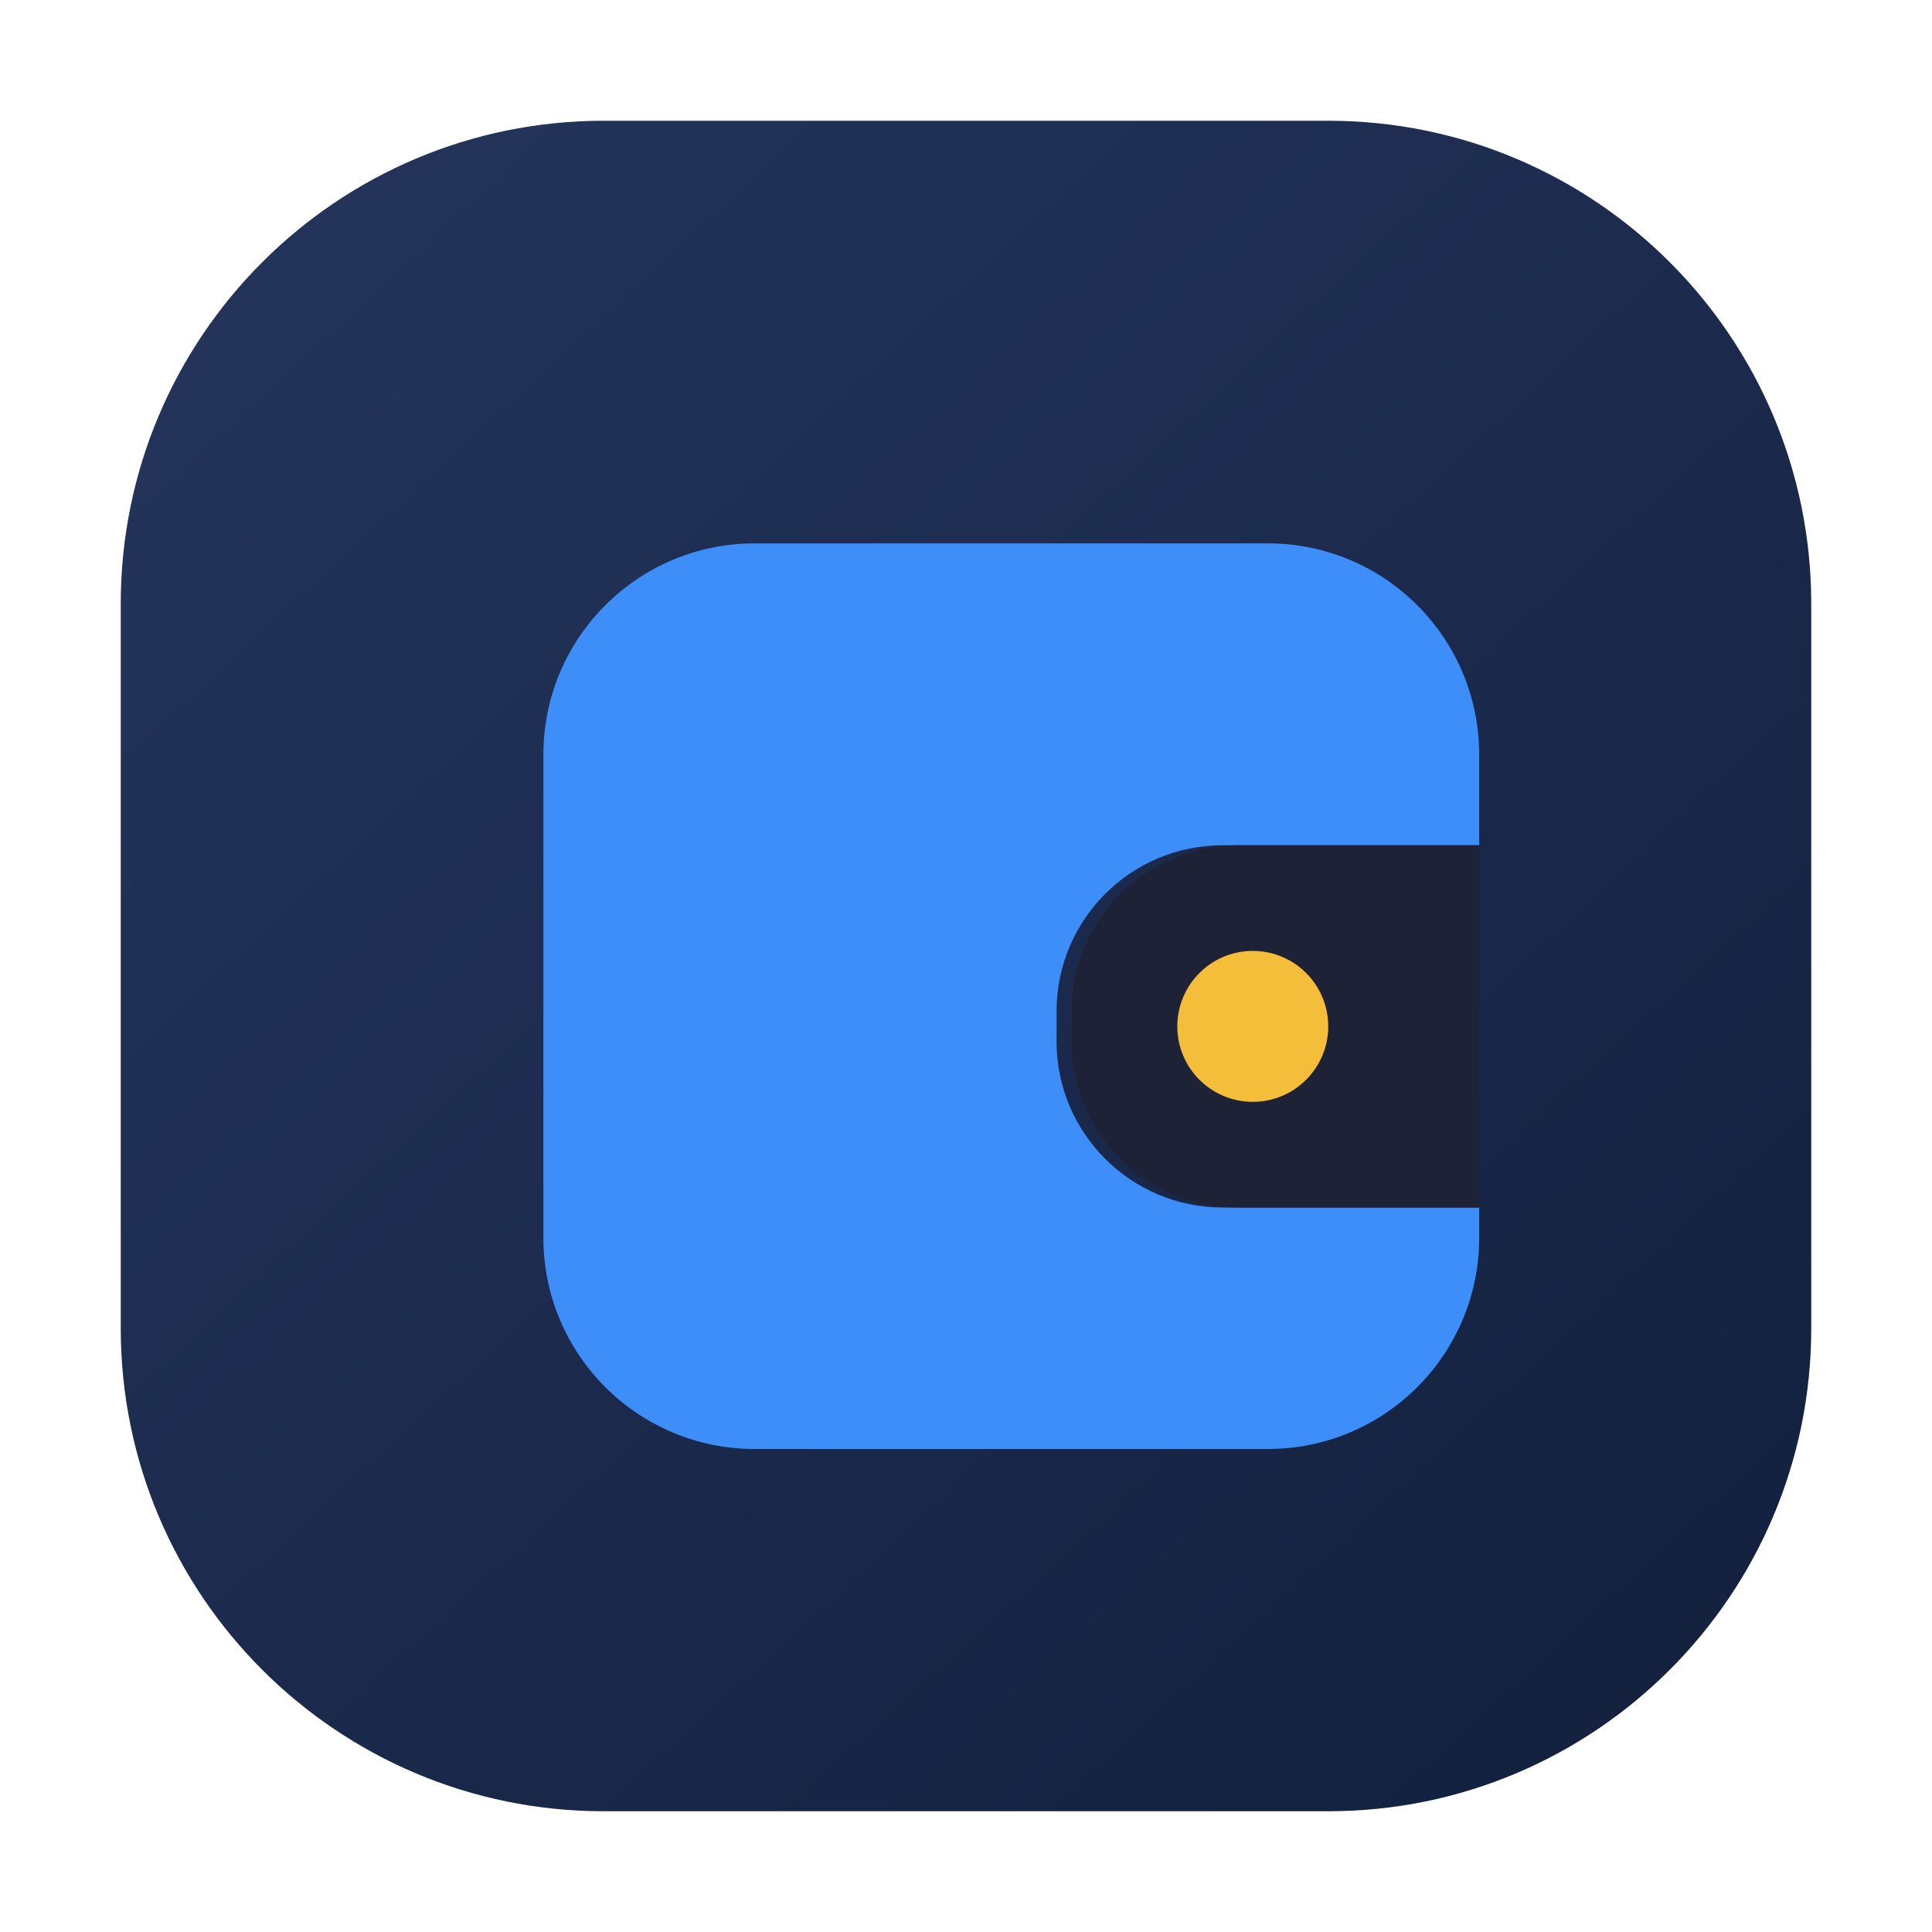
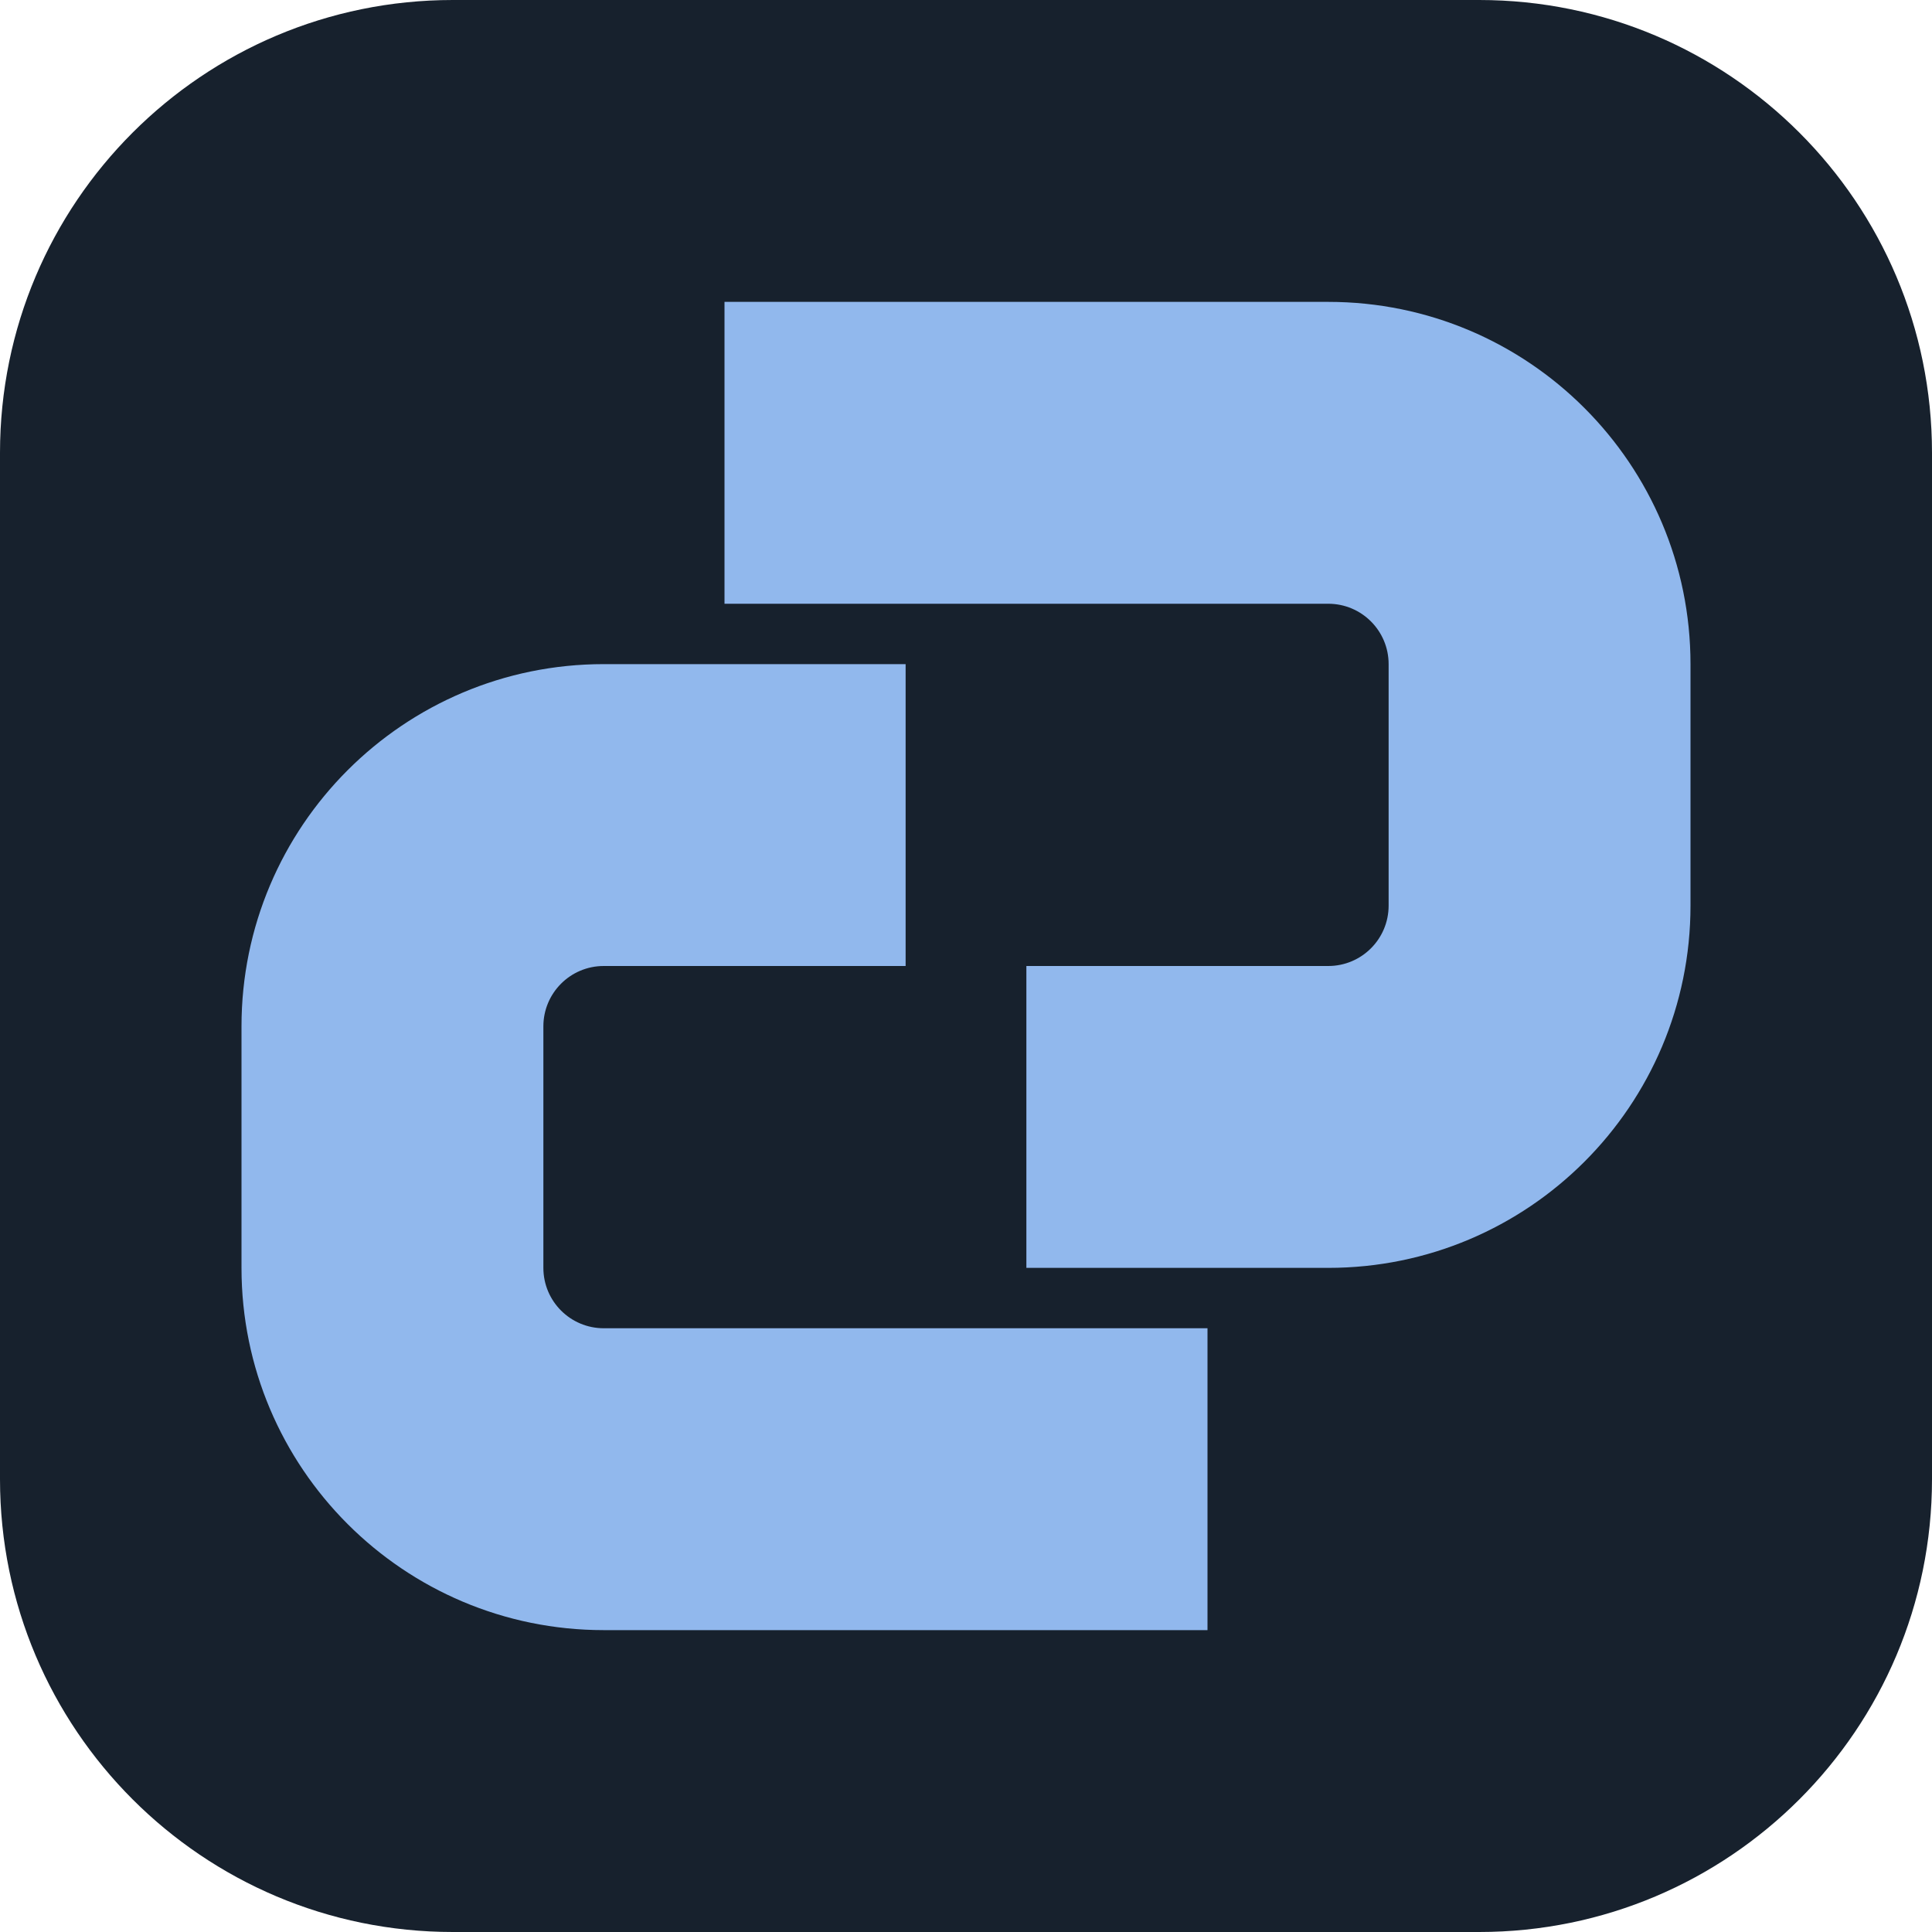
- <svg xmlns="http://www.w3.org/2000/svg" width="64" height="64" viewBox="0 0 64 64" fill="none">
-   <defs>
-     <linearGradient id="bg" x1="8" y1="6" x2="56" y2="58" gradientUnits="userSpaceOnUse">
-       <stop stop-color="#24345B" />
-       <stop offset="1" stop-color="#13213F" />
-     </linearGradient>
-   </defs>
-   <rect x="4" y="4" width="56" height="56" rx="16" fill="url(#bg)" />
-   <path d="M18 25c0-3.866 3.134-7 7-7h17c3.866 0 7 3.134 7 7v3h-8.5A5.5 5.5 0 0 0 35 33.5v1A5.5 5.5 0 0 0 40.5 40H49v1c0 3.866-3.134 7-7 7H25c-3.866 0-7-3.134-7-7V25Z" fill="#3D8EF8" />
-   <path d="M35.5 33.5A5.5 5.5 0 0 1 41 28h8v12h-8a5.5 5.5 0 0 1-5.5-5.5v-1Z" fill="#1E2236" />
-   <circle cx="41.5" cy="34" r="2.5" fill="#F5BE3A" />
+ <svg xmlns="http://www.w3.org/2000/svg" width="64" height="64" viewBox="0 0 64 64">
+   <rect width="64" height="64" rx="15" fill="#17212D" />
+   <g fill="#91B8ED">
+     <path d="M24 10H44C50.627 10 56 15.373 56 22V30C56 36.627 50.627 42 44 42H34V32H44C45.105 32 46 31.105 46 30V22C46 20.895 45.105 20 44 20H24Z" />
+     <path d="M40 54H20C13.373 54 8 48.627 8 42V34C8 27.373 13.373 22 20 22H30V32H20C18.895 32 18 32.895 18 34V42C18 43.105 18.895 44 20 44H40Z" />
+   </g>
</svg>
